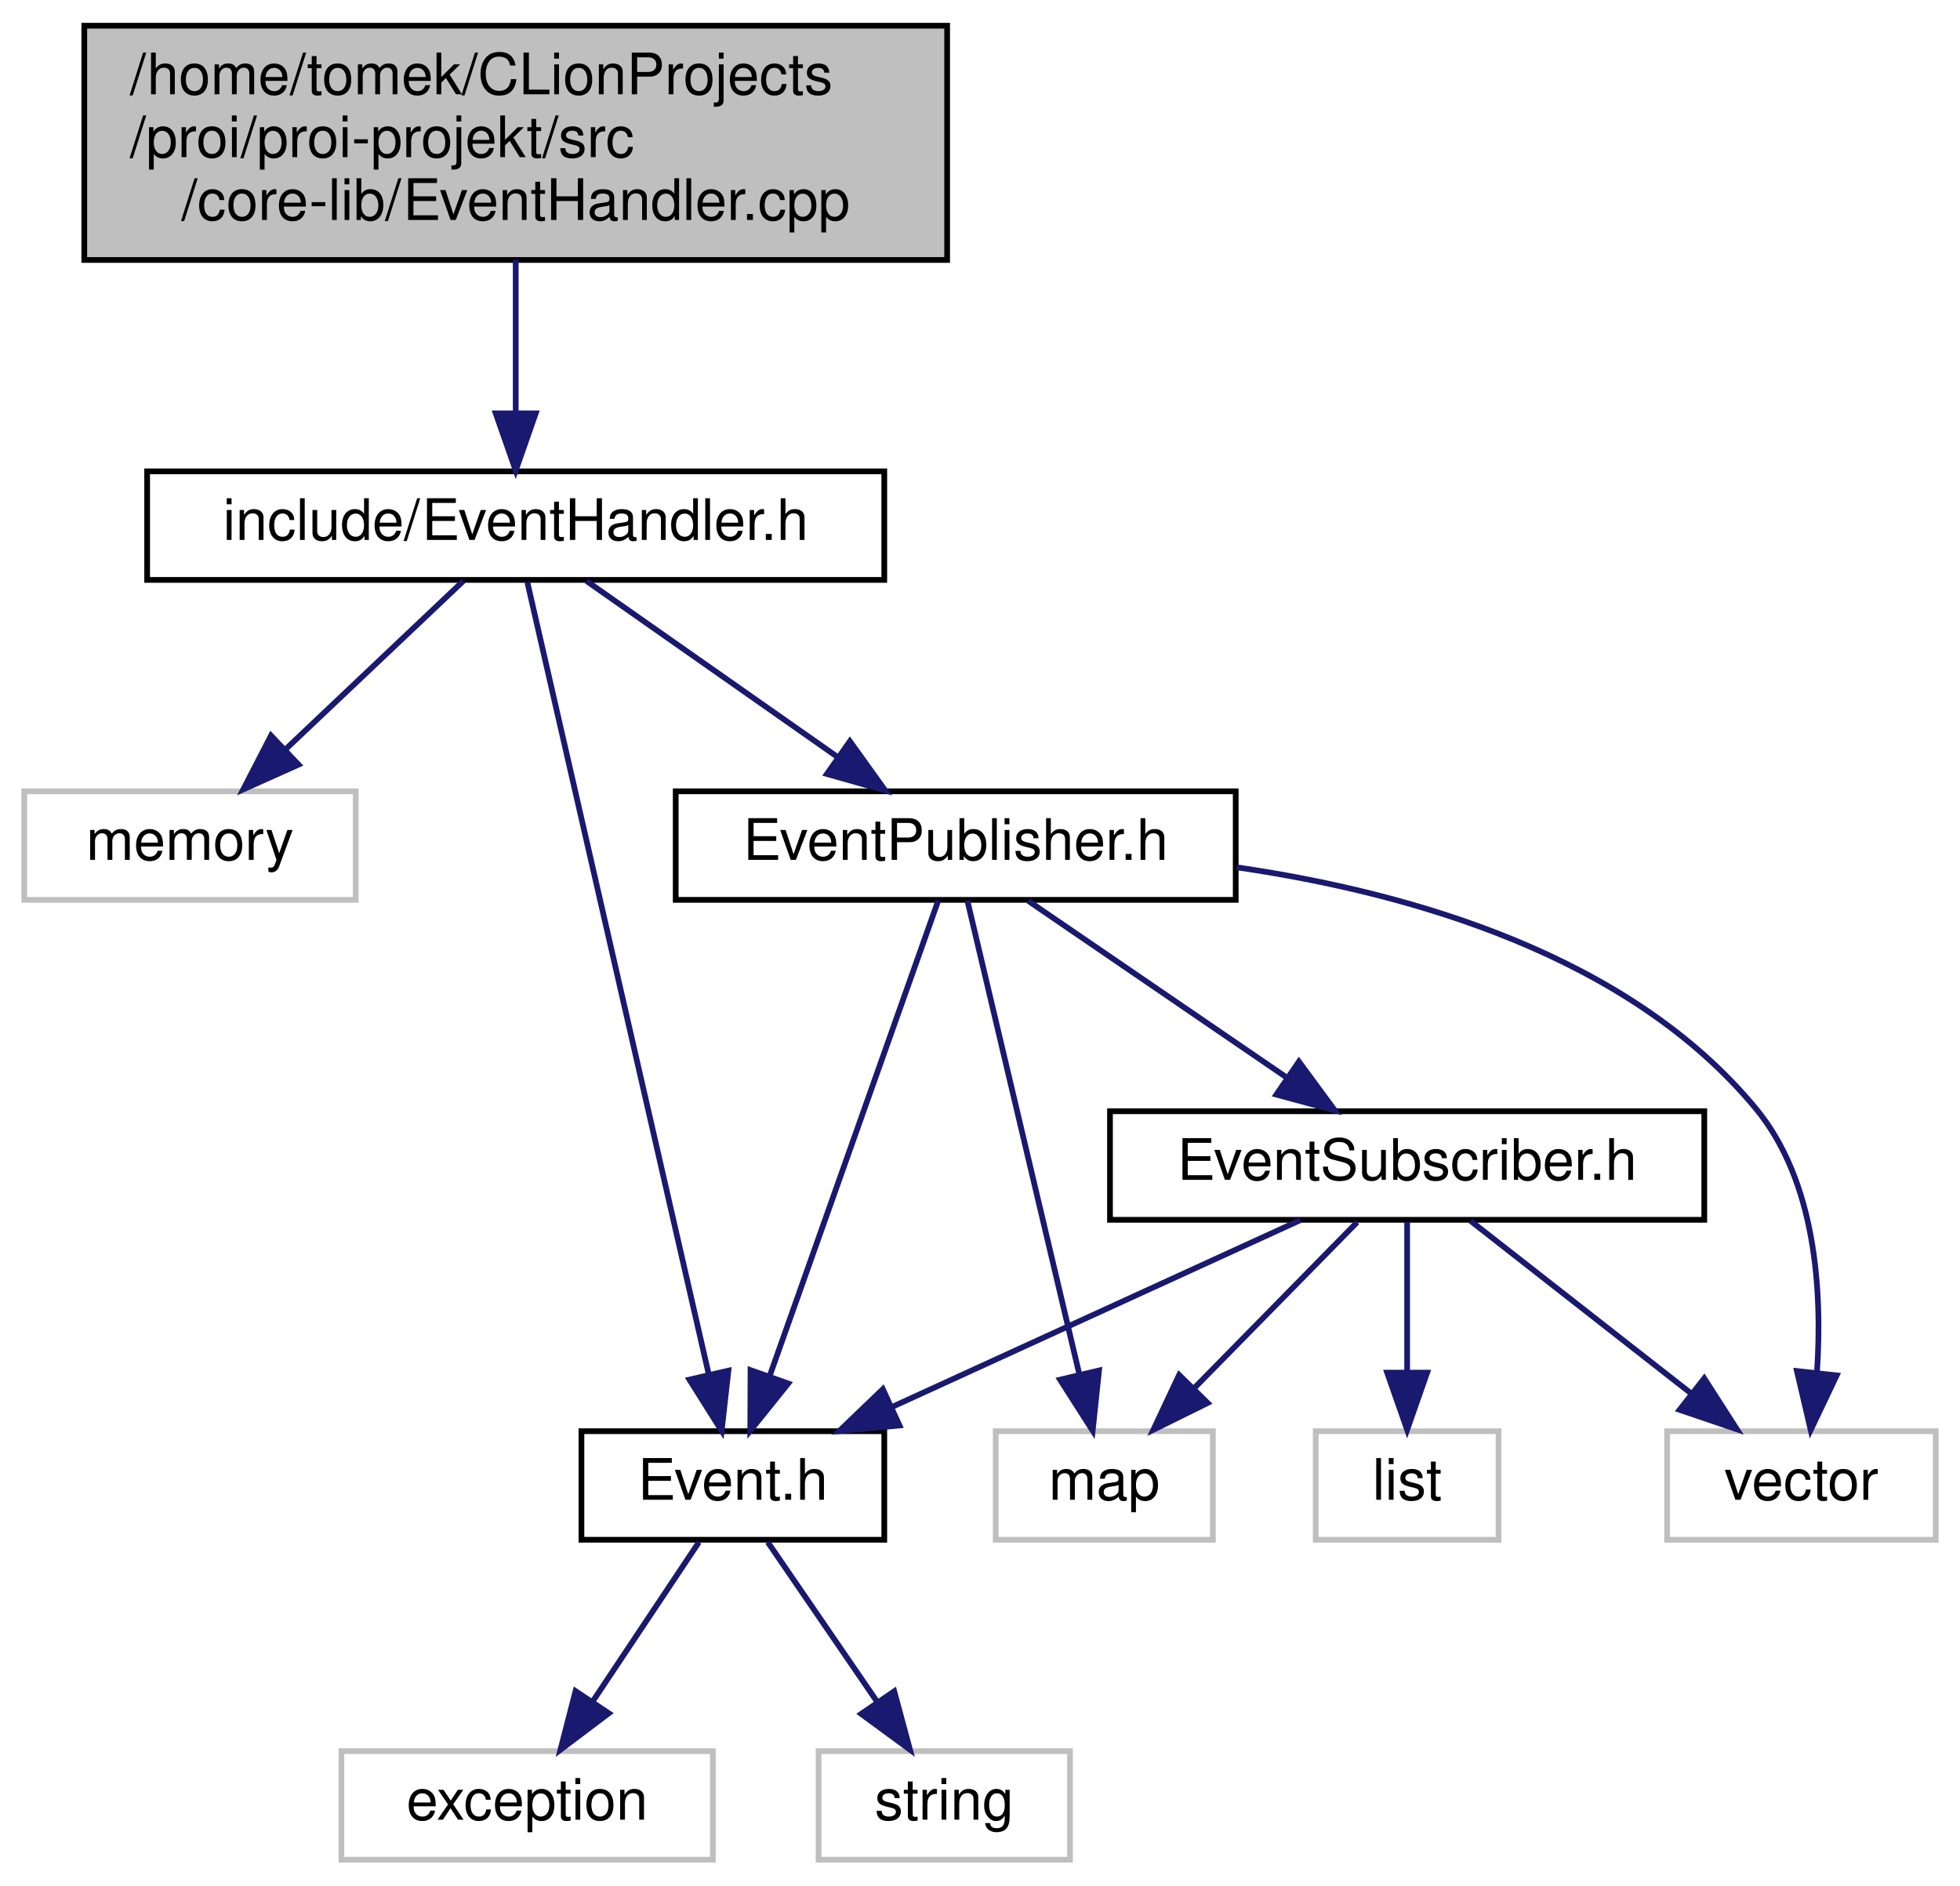
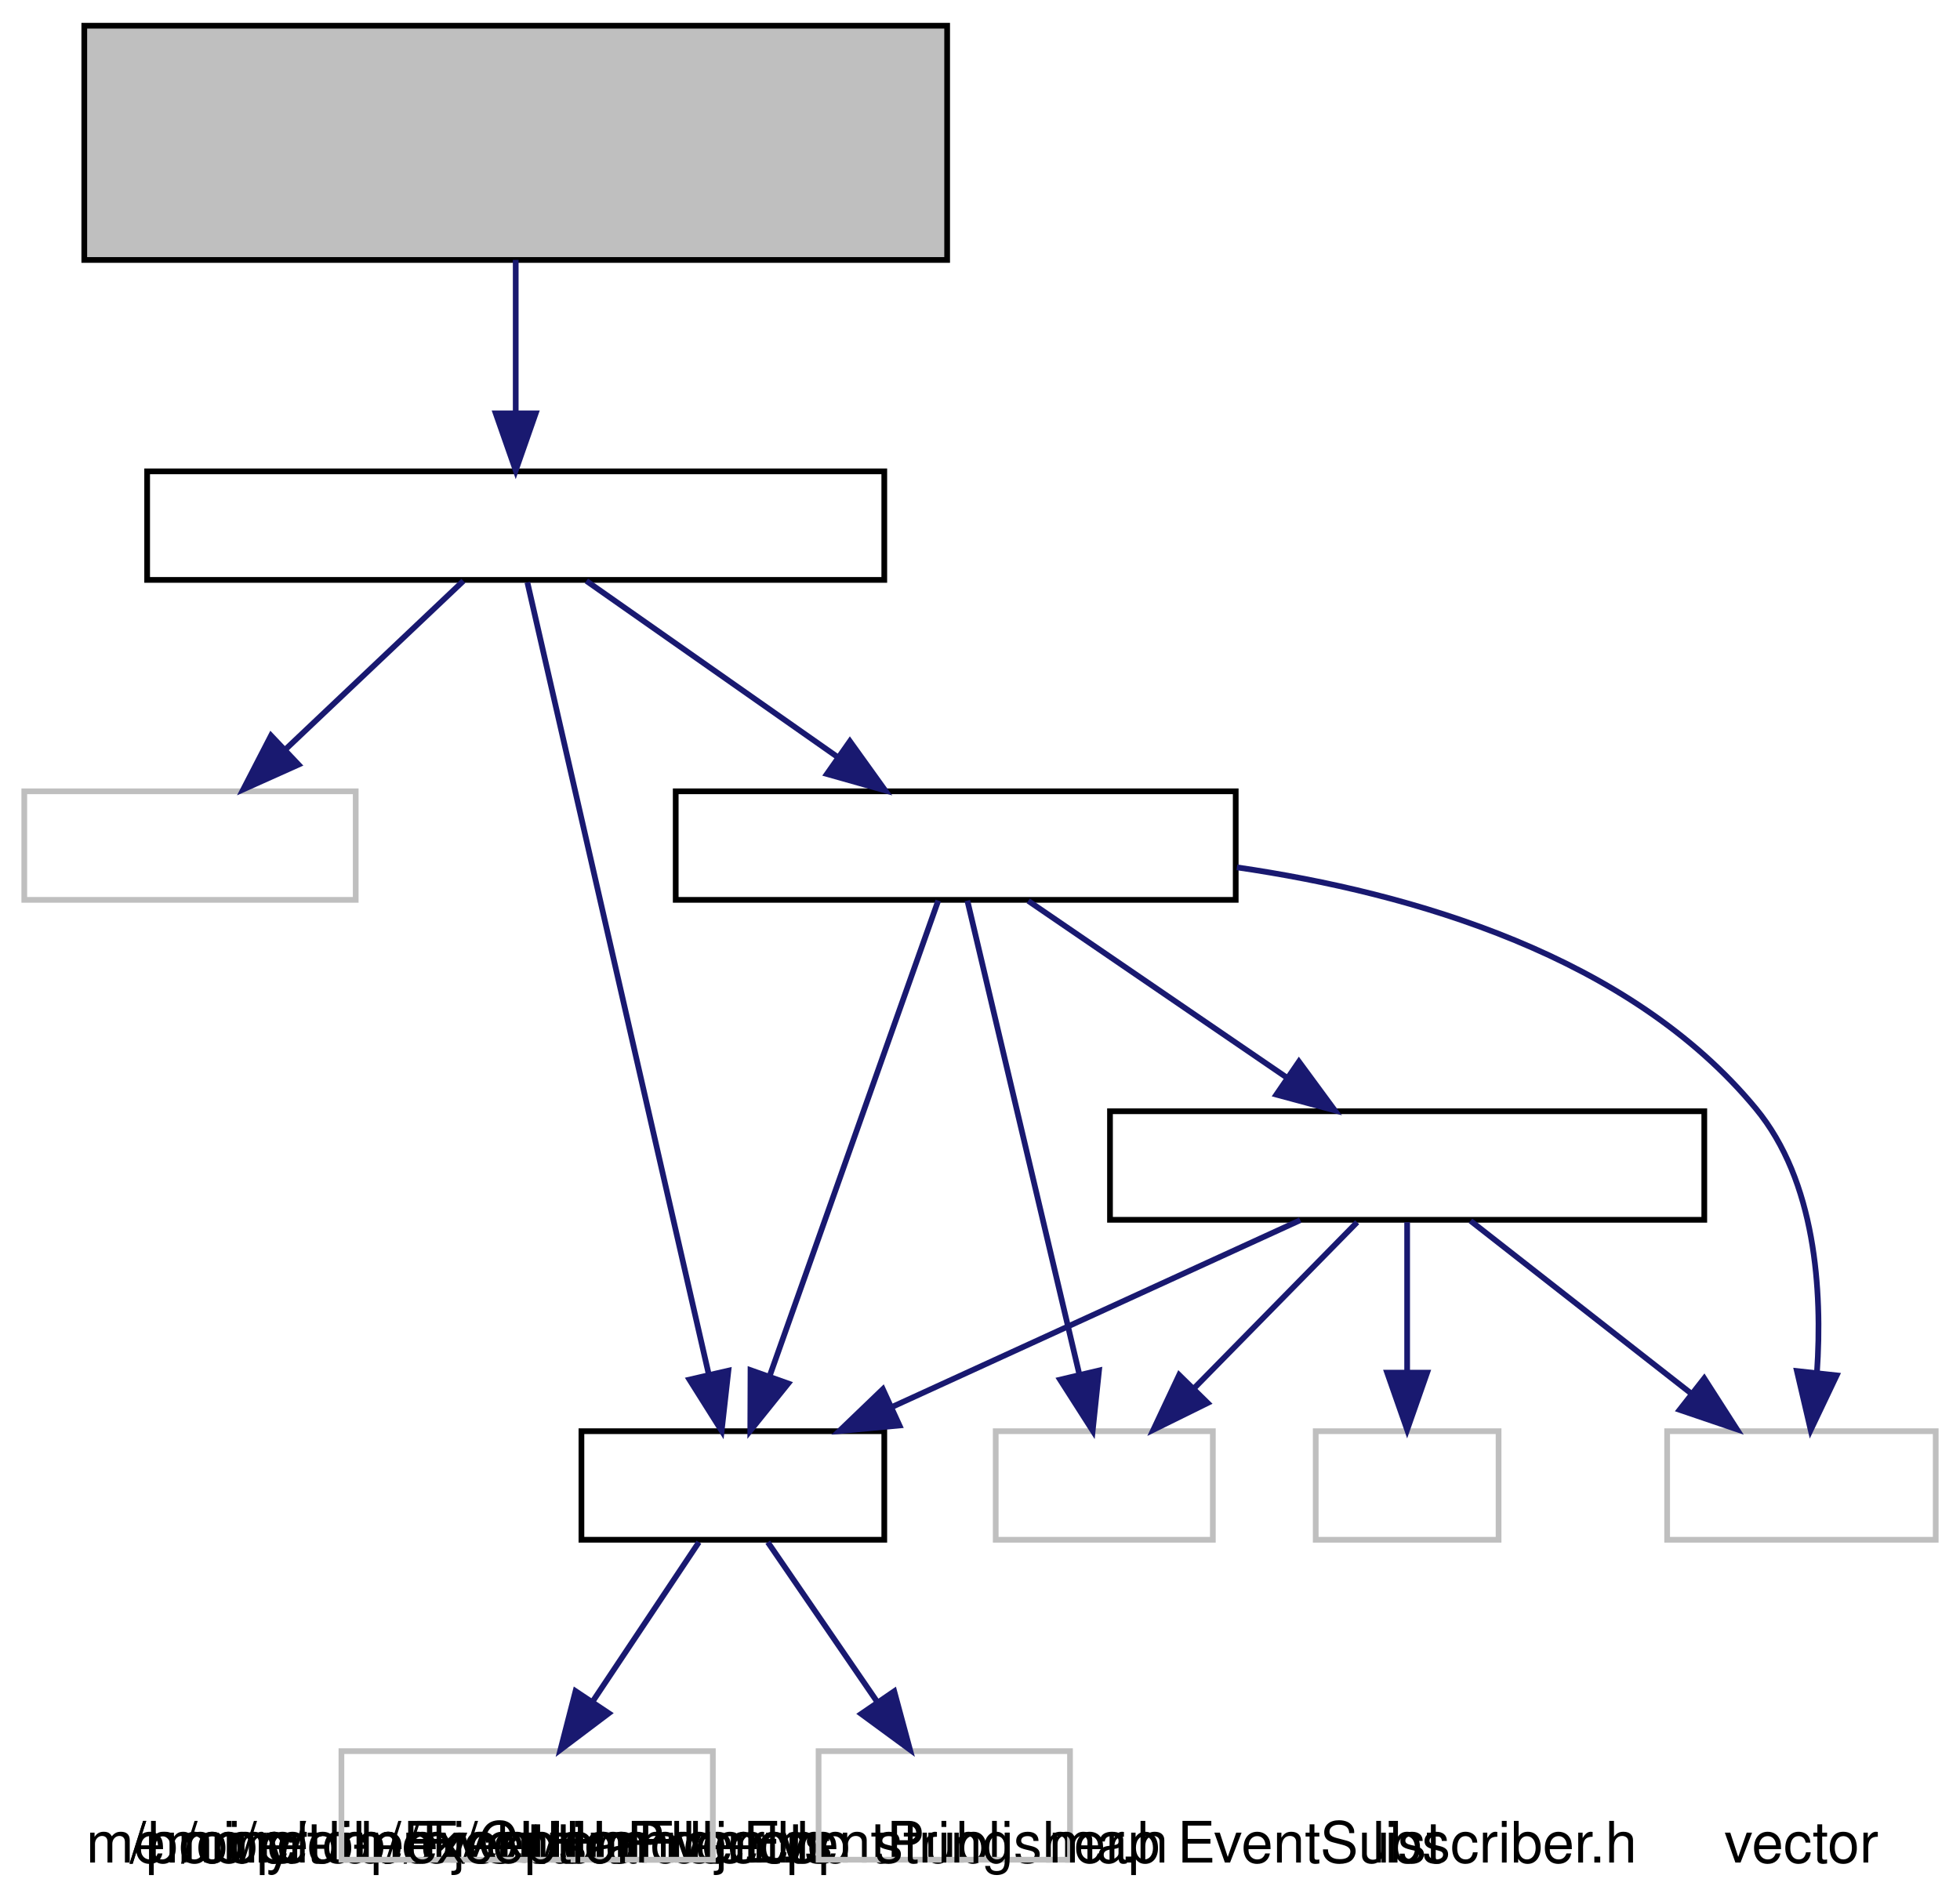
<svg xmlns="http://www.w3.org/2000/svg" xmlns:xlink="http://www.w3.org/1999/xlink" width="343pt" height="330pt" viewBox="0.00 0.00 342.50 330.00">
  <g id="graph0" class="graph" transform="scale(1 1) rotate(0) translate(4 326)">
    <g id="node1" class="node">
      <g id="a_node1">
        <a xlink:title=" ">
          <polygon fill="#bfbfbf" stroke="black" points="10.5,-280.5 10.5,-321.5 161.5,-321.5 161.5,-280.5 10.5,-280.5" />
-           <text text-anchor="start" x="18.5" y="-309.5" font-family="Helvetica,sans-Serif" font-size="10.00">/home/tomek/CLionProjects</text>
-           <text text-anchor="start" x="18.5" y="-298.5" font-family="Helvetica,sans-Serif" font-size="10.00">/proi/proi-projekt/src</text>
-           <text text-anchor="middle" x="86" y="-287.5" font-family="Helvetica,sans-Serif" font-size="10.00">/core-lib/EventHandler.cpp</text>
+           <text text-anchor="start" x="18.5" y_="-309.5" font-family="Helvetica,sans-Serif" font-size="10.00">/home/tomek/CLionProjects</text>
+           <text text-anchor="start" x="18.5" y_="-298.5" font-family="Helvetica,sans-Serif" font-size="10.00">/proi/proi-projekt/src</text>
+           <text text-anchor="middle" x="86" y_="-287.5" font-family="Helvetica,sans-Serif" font-size="10.00">/core-lib/EventHandler.cpp</text>
        </a>
      </g>
    </g>
    <g id="node2" class="node">
      <g id="a_node2">
        <a xlink:href="$_event_handler_8h.html" xlink:title=" ">
          <polygon fill="none" stroke="black" points="21.5,-224.5 21.5,-243.5 150.5,-243.5 150.5,-224.5 21.5,-224.5" />
-           <text text-anchor="middle" x="86" y="-231.5" font-family="Helvetica,sans-Serif" font-size="10.00">include/EventHandler.h</text>
+           <text text-anchor="middle" x="86" y_="-231.5" font-family="Helvetica,sans-Serif" font-size="10.00">include/EventHandler.h</text>
        </a>
      </g>
    </g>
    <g id="edge1" class="edge">
      <path fill="none" stroke="midnightblue" d="M86,-280.5C86,-272.07 86,-262.24 86,-253.87" />
      <polygon fill="midnightblue" stroke="midnightblue" points="89.5,-253.65 86,-243.65 82.5,-253.65 89.5,-253.65" />
    </g>
    <g id="node3" class="node">
      <g id="a_node3">
        <a xlink:title=" ">
          <polygon fill="none" stroke="#bfbfbf" points="0,-168.5 0,-187.5 58,-187.5 58,-168.5 0,-168.5" />
-           <text text-anchor="middle" x="29" y="-175.5" font-family="Helvetica,sans-Serif" font-size="10.00">memory</text>
+           <text text-anchor="middle" x="29" y_="-175.5" font-family="Helvetica,sans-Serif" font-size="10.00">memory</text>
        </a>
      </g>
    </g>
    <g id="edge2" class="edge">
      <path fill="none" stroke="midnightblue" d="M76.84,-224.32C68.5,-216.42 55.97,-204.55 45.82,-194.94" />
      <polygon fill="midnightblue" stroke="midnightblue" points="47.99,-192.17 38.32,-187.83 43.18,-197.25 47.99,-192.17" />
    </g>
    <g id="node4" class="node">
      <g id="a_node4">
        <a xlink:href="$_event_8h.html" xlink:title=" ">
          <polygon fill="none" stroke="black" points="97.5,-56.5 97.5,-75.5 150.5,-75.5 150.5,-56.5 97.5,-56.5" />
-           <text text-anchor="middle" x="124" y="-63.5" font-family="Helvetica,sans-Serif" font-size="10.00">Event.h</text>
+           <text text-anchor="middle" x="124" y_="-63.5" font-family="Helvetica,sans-Serif" font-size="10.00">Event.h</text>
        </a>
      </g>
    </g>
    <g id="edge3" class="edge">
      <path fill="none" stroke="midnightblue" d="M88.04,-224.08C94.02,-197.95 111.59,-121.21 119.75,-85.58" />
      <polygon fill="midnightblue" stroke="midnightblue" points="123.22,-86.1 122.04,-75.57 116.4,-84.53 123.22,-86.1" />
    </g>
    <g id="node7" class="node">
      <g id="a_node7">
        <a xlink:href="$_event_publisher_8h.html" xlink:title=" ">
          <polygon fill="none" stroke="black" points="114,-168.5 114,-187.5 212,-187.5 212,-168.5 114,-168.5" />
-           <text text-anchor="middle" x="163" y="-175.5" font-family="Helvetica,sans-Serif" font-size="10.00">EventPublisher.h</text>
+           <text text-anchor="middle" x="163" y_="-175.5" font-family="Helvetica,sans-Serif" font-size="10.00">EventPublisher.h</text>
        </a>
      </g>
    </g>
    <g id="edge6" class="edge">
      <path fill="none" stroke="midnightblue" d="M98.37,-224.32C110.16,-216.06 128.13,-203.45 142.14,-193.63" />
      <polygon fill="midnightblue" stroke="midnightblue" points="144.48,-196.26 150.66,-187.65 140.46,-190.53 144.48,-196.26" />
    </g>
    <g id="node5" class="node">
      <g id="a_node5">
        <a xlink:title=" ">
          <polygon fill="none" stroke="#bfbfbf" points="55.5,-0.5 55.5,-19.5 120.5,-19.5 120.5,-0.5 55.5,-0.5" />
-           <text text-anchor="middle" x="88" y="-7.5" font-family="Helvetica,sans-Serif" font-size="10.00">exception</text>
+           <text text-anchor="middle" x="88" y_="-7.5" font-family="Helvetica,sans-Serif" font-size="10.00">exception</text>
        </a>
      </g>
    </g>
    <g id="edge4" class="edge">
      <path fill="none" stroke="midnightblue" d="M118.06,-56.08C113.02,-48.53 105.66,-37.49 99.49,-28.23" />
      <polygon fill="midnightblue" stroke="midnightblue" points="102.29,-26.13 93.83,-19.75 96.47,-30.01 102.29,-26.13" />
    </g>
    <g id="node6" class="node">
      <g id="a_node6">
        <a xlink:title=" ">
          <polygon fill="none" stroke="#bfbfbf" points="139,-0.5 139,-19.5 183,-19.5 183,-0.5 139,-0.5" />
-           <text text-anchor="middle" x="161" y="-7.5" font-family="Helvetica,sans-Serif" font-size="10.00">string</text>
+           <text text-anchor="middle" x="161" y_="-7.5" font-family="Helvetica,sans-Serif" font-size="10.00">string</text>
        </a>
      </g>
    </g>
    <g id="edge5" class="edge">
      <path fill="none" stroke="midnightblue" d="M130.11,-56.08C135.28,-48.53 142.85,-37.49 149.19,-28.23" />
      <polygon fill="midnightblue" stroke="midnightblue" points="152.24,-29.98 155,-19.75 146.46,-26.02 152.24,-29.98" />
    </g>
    <g id="edge9" class="edge">
      <path fill="none" stroke="midnightblue" d="M159.94,-168.37C153.62,-150.54 139,-109.3 130.48,-85.27" />
      <polygon fill="midnightblue" stroke="midnightblue" points="133.69,-83.85 127.05,-75.59 127.09,-86.19 133.69,-83.85" />
    </g>
    <g id="node8" class="node">
      <g id="a_node8">
        <a xlink:title=" ">
          <polygon fill="none" stroke="#bfbfbf" points="170,-56.5 170,-75.5 208,-75.5 208,-56.5 170,-56.5" />
-           <text text-anchor="middle" x="189" y="-63.5" font-family="Helvetica,sans-Serif" font-size="10.00">map</text>
+           <text text-anchor="middle" x="189" y_="-63.5" font-family="Helvetica,sans-Serif" font-size="10.00">map</text>
        </a>
      </g>
    </g>
    <g id="edge7" class="edge">
      <path fill="none" stroke="midnightblue" d="M165.04,-168.37C169.24,-150.62 178.92,-109.67 184.6,-85.6" />
      <polygon fill="midnightblue" stroke="midnightblue" points="188.08,-86.13 186.97,-75.59 181.26,-84.52 188.08,-86.13" />
    </g>
    <g id="node9" class="node">
      <g id="a_node9">
        <a xlink:title=" ">
          <polygon fill="none" stroke="#bfbfbf" points="287.5,-56.5 287.5,-75.5 334.5,-75.5 334.5,-56.5 287.5,-56.5" />
-           <text text-anchor="middle" x="311" y="-63.5" font-family="Helvetica,sans-Serif" font-size="10.00">vector</text>
+           <text text-anchor="middle" x="311" y_="-63.5" font-family="Helvetica,sans-Serif" font-size="10.00">vector</text>
        </a>
      </g>
    </g>
    <g id="edge8" class="edge">
      <path fill="none" stroke="midnightblue" d="M212.2,-174.19C243.02,-169.7 280.95,-158.66 303,-132 313.52,-119.28 314.68,-100.08 313.72,-85.84" />
      <polygon fill="midnightblue" stroke="midnightblue" points="317.17,-85.27 312.62,-75.71 310.21,-86.03 317.17,-85.27" />
    </g>
    <g id="node10" class="node">
      <g id="a_node10">
        <a xlink:href="$_event_subscriber_8h.html" xlink:title=" ">
          <polygon fill="none" stroke="black" points="190,-112.5 190,-131.5 294,-131.5 294,-112.5 190,-112.5" />
-           <text text-anchor="middle" x="242" y="-119.5" font-family="Helvetica,sans-Serif" font-size="10.00">EventSubscriber.h</text>
+           <text text-anchor="middle" x="242" y_="-119.5" font-family="Helvetica,sans-Serif" font-size="10.00">EventSubscriber.h</text>
        </a>
      </g>
    </g>
    <g id="edge10" class="edge">
      <path fill="none" stroke="midnightblue" d="M175.69,-168.32C187.9,-159.98 206.58,-147.21 221,-137.35" />
      <polygon fill="midnightblue" stroke="midnightblue" points="223.06,-140.19 229.34,-131.65 219.11,-134.41 223.06,-140.19" />
    </g>
    <g id="edge14" class="edge">
      <path fill="none" stroke="midnightblue" d="M223.3,-112.44C204.06,-103.64 173.85,-89.81 151.8,-79.72" />
      <polygon fill="midnightblue" stroke="midnightblue" points="153.16,-76.5 142.61,-75.52 150.25,-82.86 153.16,-76.5" />
    </g>
    <g id="edge11" class="edge">
      <path fill="none" stroke="midnightblue" d="M233.25,-112.08C225.53,-104.22 214.1,-92.57 204.78,-83.08" />
      <polygon fill="midnightblue" stroke="midnightblue" points="207.09,-80.44 197.59,-75.75 202.1,-85.34 207.09,-80.44" />
    </g>
    <g id="edge12" class="edge">
      <path fill="none" stroke="midnightblue" d="M253.09,-112.32C263.49,-104.18 279.26,-91.84 291.72,-82.09" />
      <polygon fill="midnightblue" stroke="midnightblue" points="293.99,-84.75 299.71,-75.83 289.68,-79.24 293.99,-84.75" />
    </g>
    <g id="node11" class="node">
      <g id="a_node11">
        <a xlink:title=" ">
          <polygon fill="none" stroke="#bfbfbf" points="226,-56.5 226,-75.5 258,-75.5 258,-56.5 226,-56.5" />
-           <text text-anchor="middle" x="242" y="-63.5" font-family="Helvetica,sans-Serif" font-size="10.00">list</text>
+           <text text-anchor="middle" x="242" y_="-63.5" font-family="Helvetica,sans-Serif" font-size="10.00">list</text>
        </a>
      </g>
    </g>
    <g id="edge13" class="edge">
      <path fill="none" stroke="midnightblue" d="M242,-112.08C242,-105.01 242,-94.86 242,-85.99" />
      <polygon fill="midnightblue" stroke="midnightblue" points="245.5,-85.75 242,-75.75 238.5,-85.75 245.5,-85.75" />
    </g>
  </g>
</svg>
